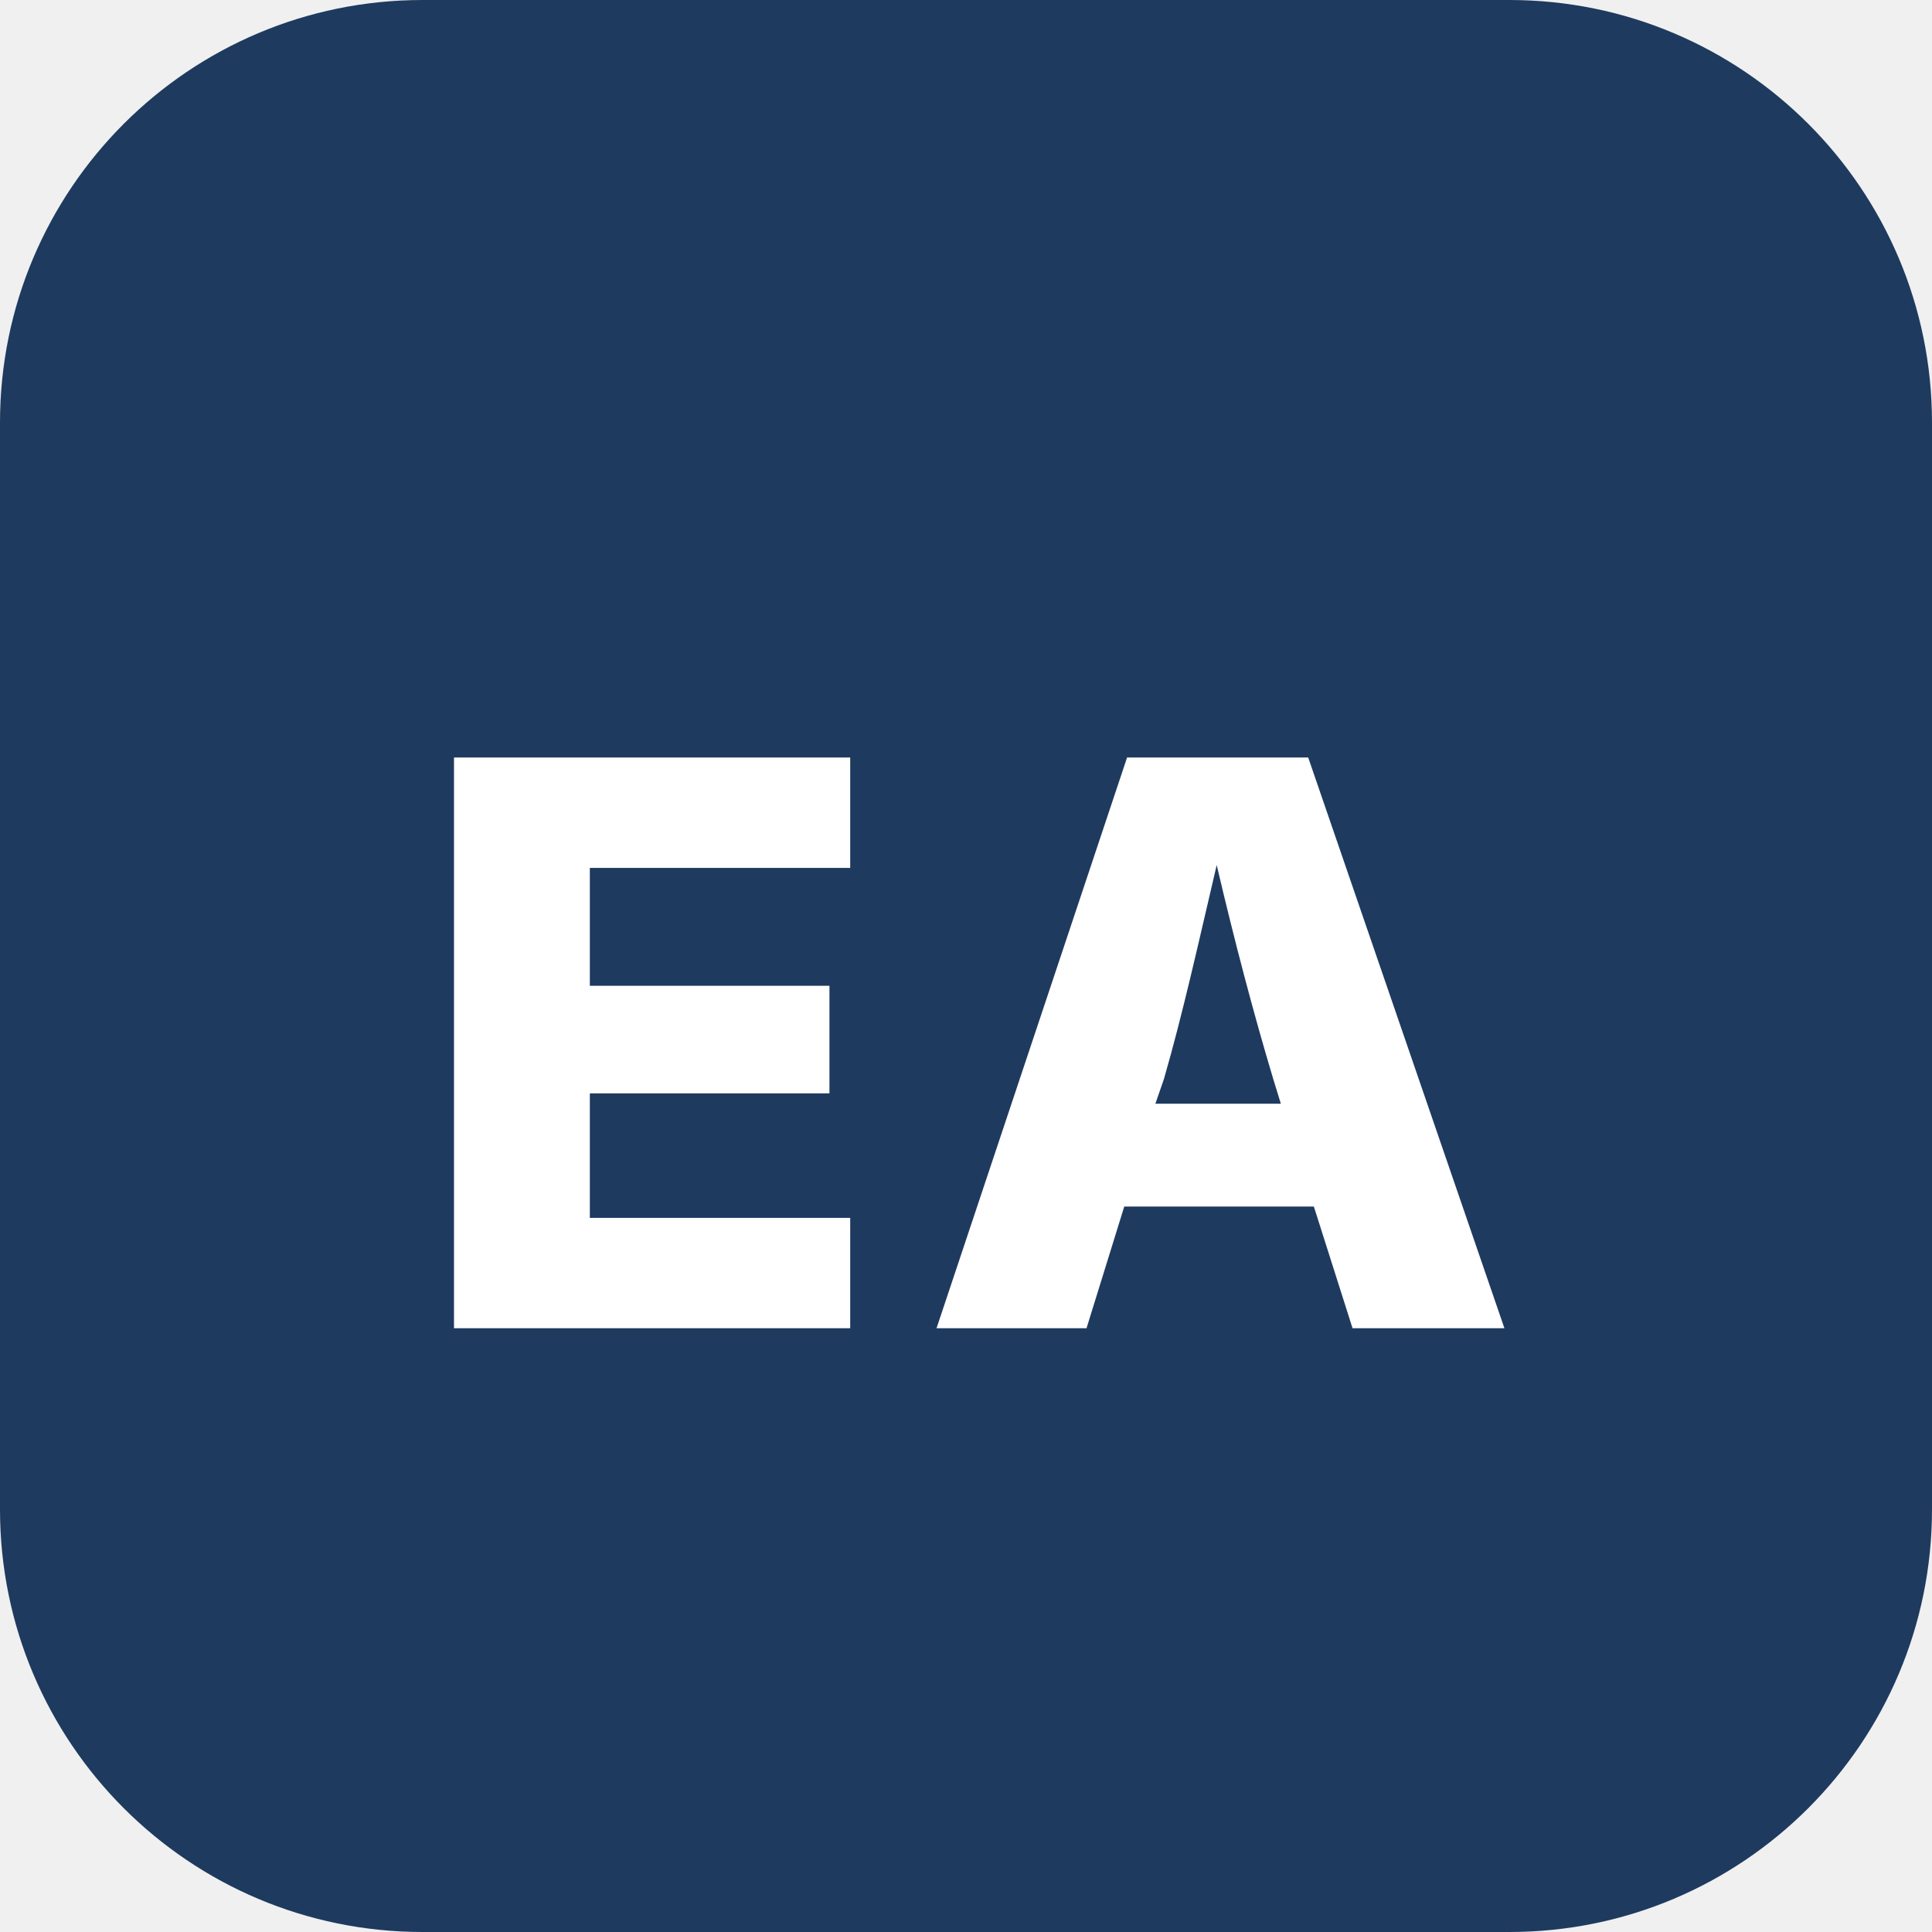
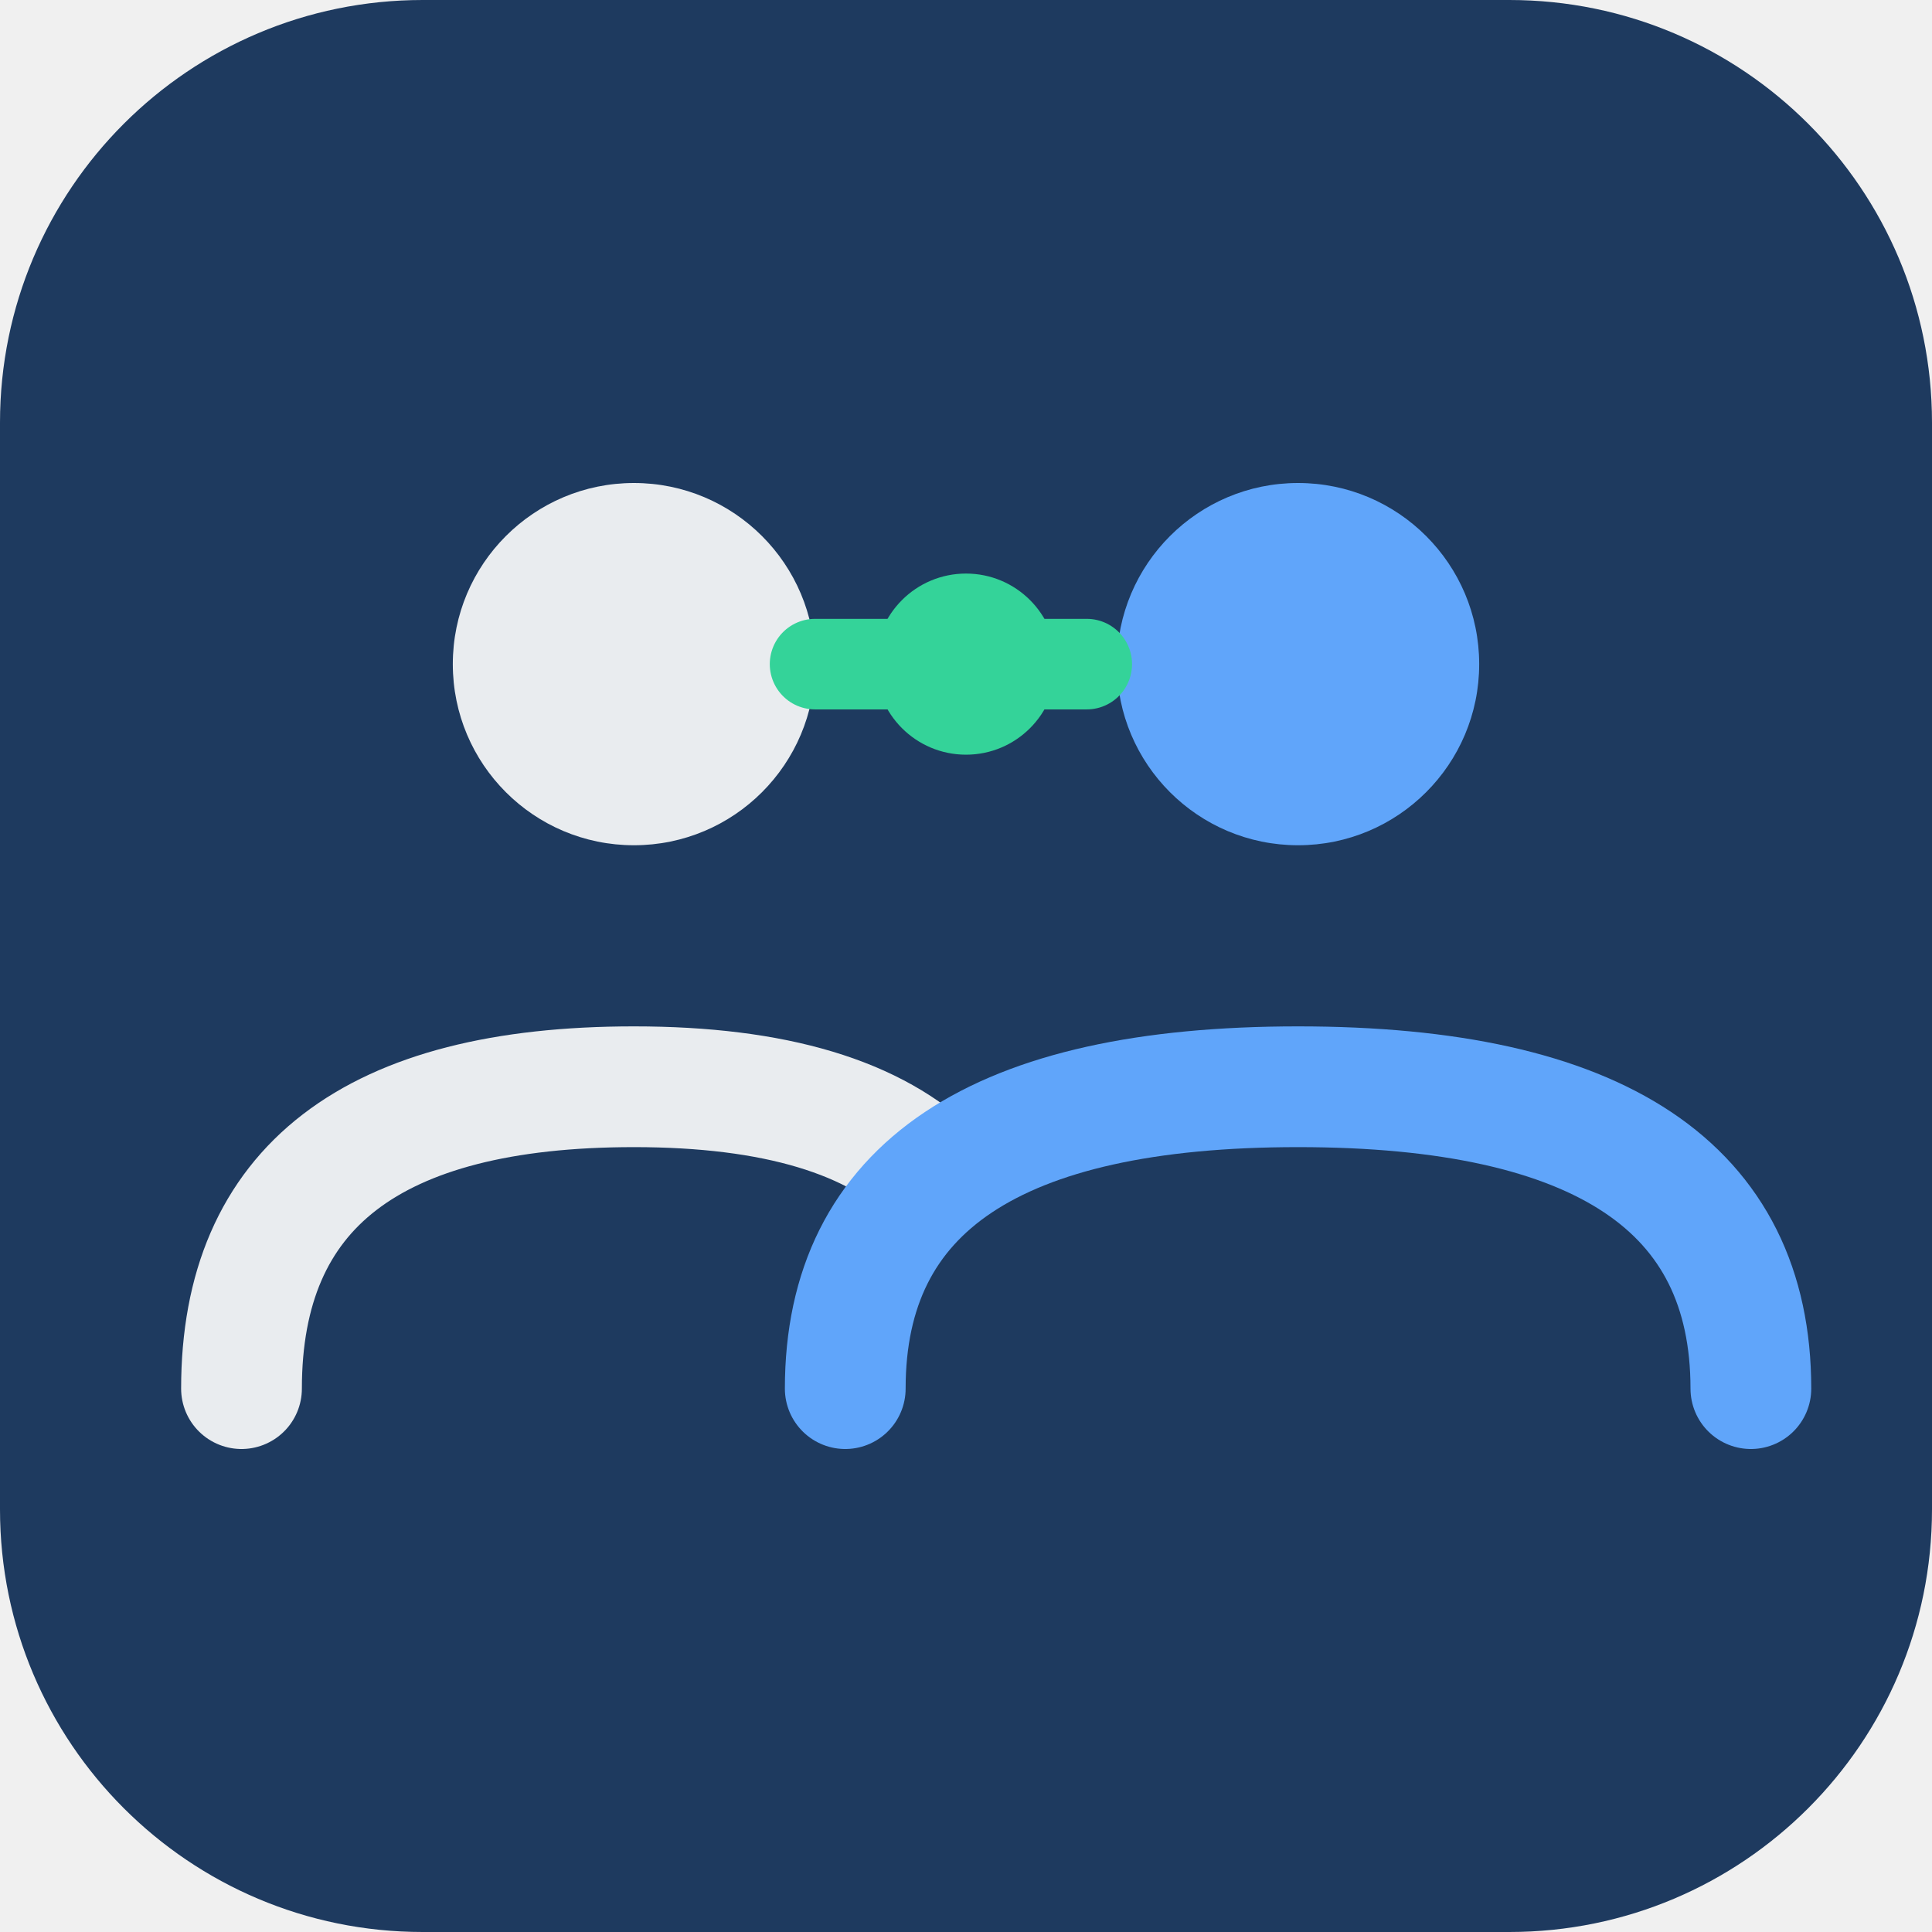
<svg xmlns="http://www.w3.org/2000/svg" viewBox="0 0 32 32" width="32" height="32">
  <rect width="32" height="32" rx="7" fill="#1E3A5F" />
-   <text x="16" y="22" font-family="Inter, Arial, sans-serif" font-size="13" font-weight="800" fill="white" text-anchor="middle" letter-spacing="0.5">EA</text>
+   <circle cx="10.5" cy="11" r="3" fill="white" opacity="0.9" />
+   <path d="M4 23 Q4 18 10.5 18 Q14 18 15.5 19.5" stroke="white" stroke-width="2" fill="none" stroke-linecap="round" opacity="0.9" />
+   <circle cx="21.5" cy="11" r="3" fill="#60A5FA" />
+   <path d="M14 23 Q14 18 21.5 18 Q29 18 29 23" stroke="#60A5FA" stroke-width="2" fill="none" stroke-linecap="round" />
+   <line x1="13.5" y1="11" x2="18.5" y2="11" stroke="#34D399" stroke-width="1.5" stroke-dasharray="1.5 1.5" stroke-linecap="round" />
+   <circle cx="16" cy="11" r="1.5" fill="#34D399" />
</svg>
